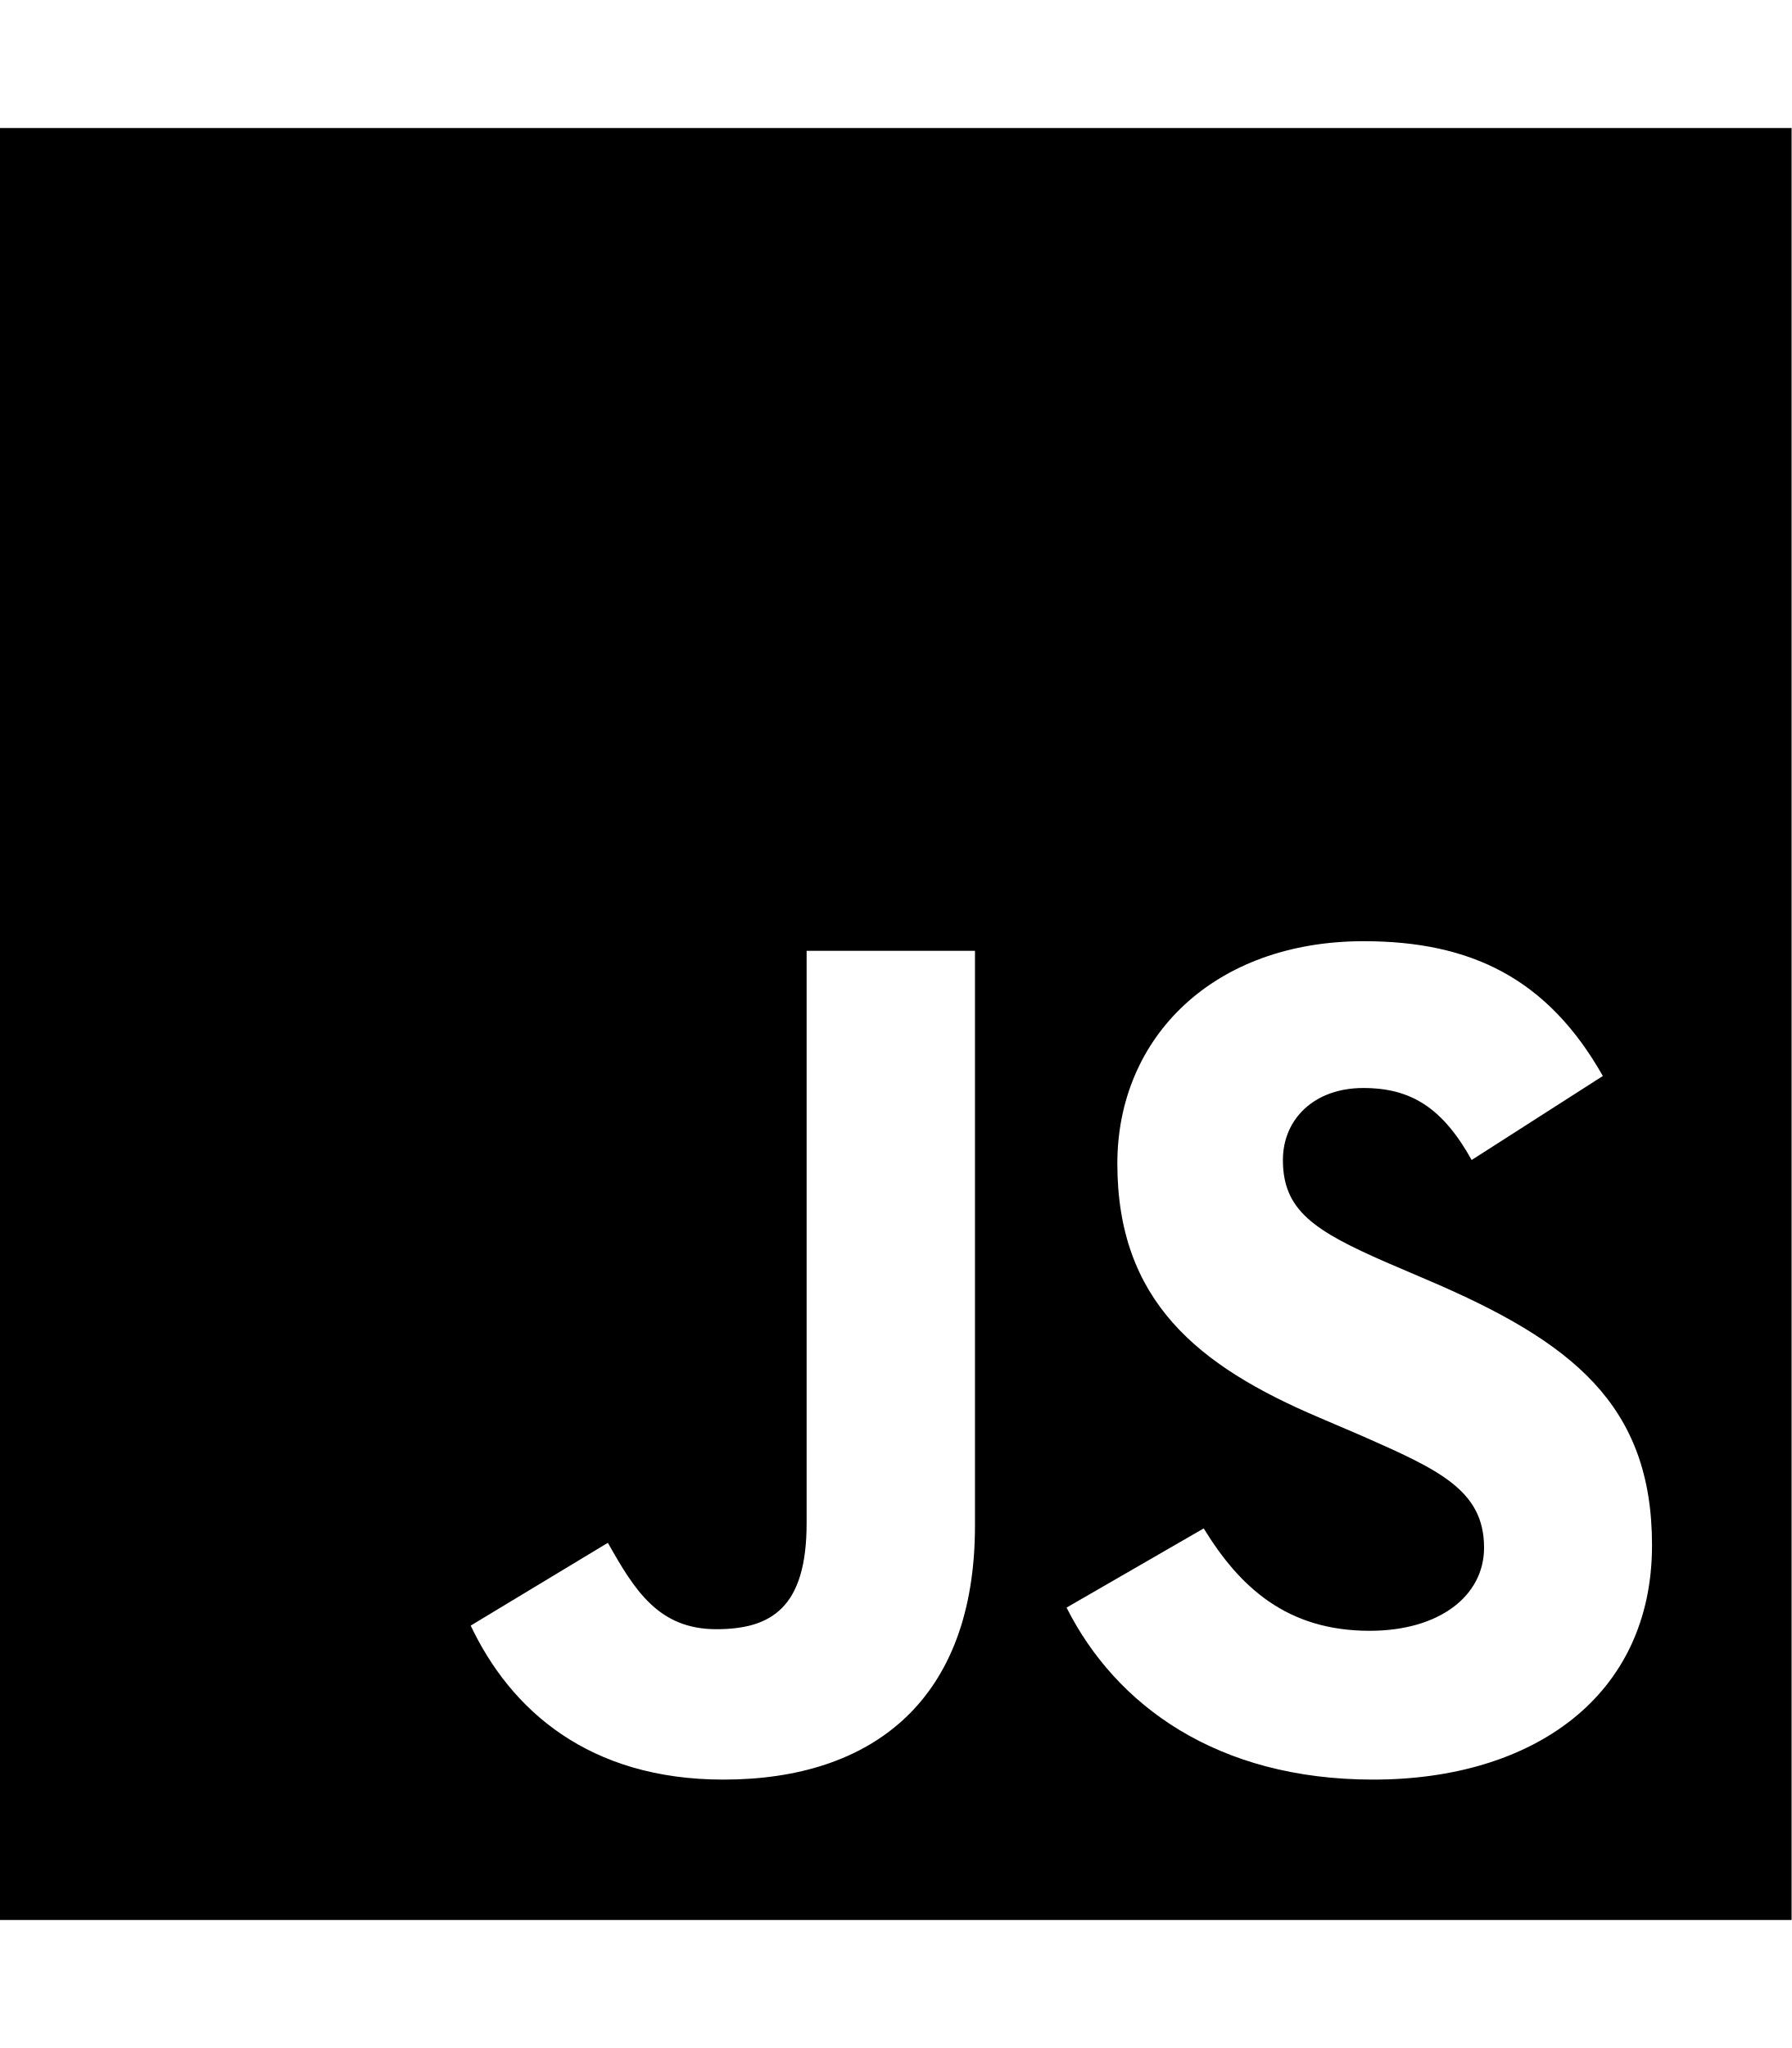
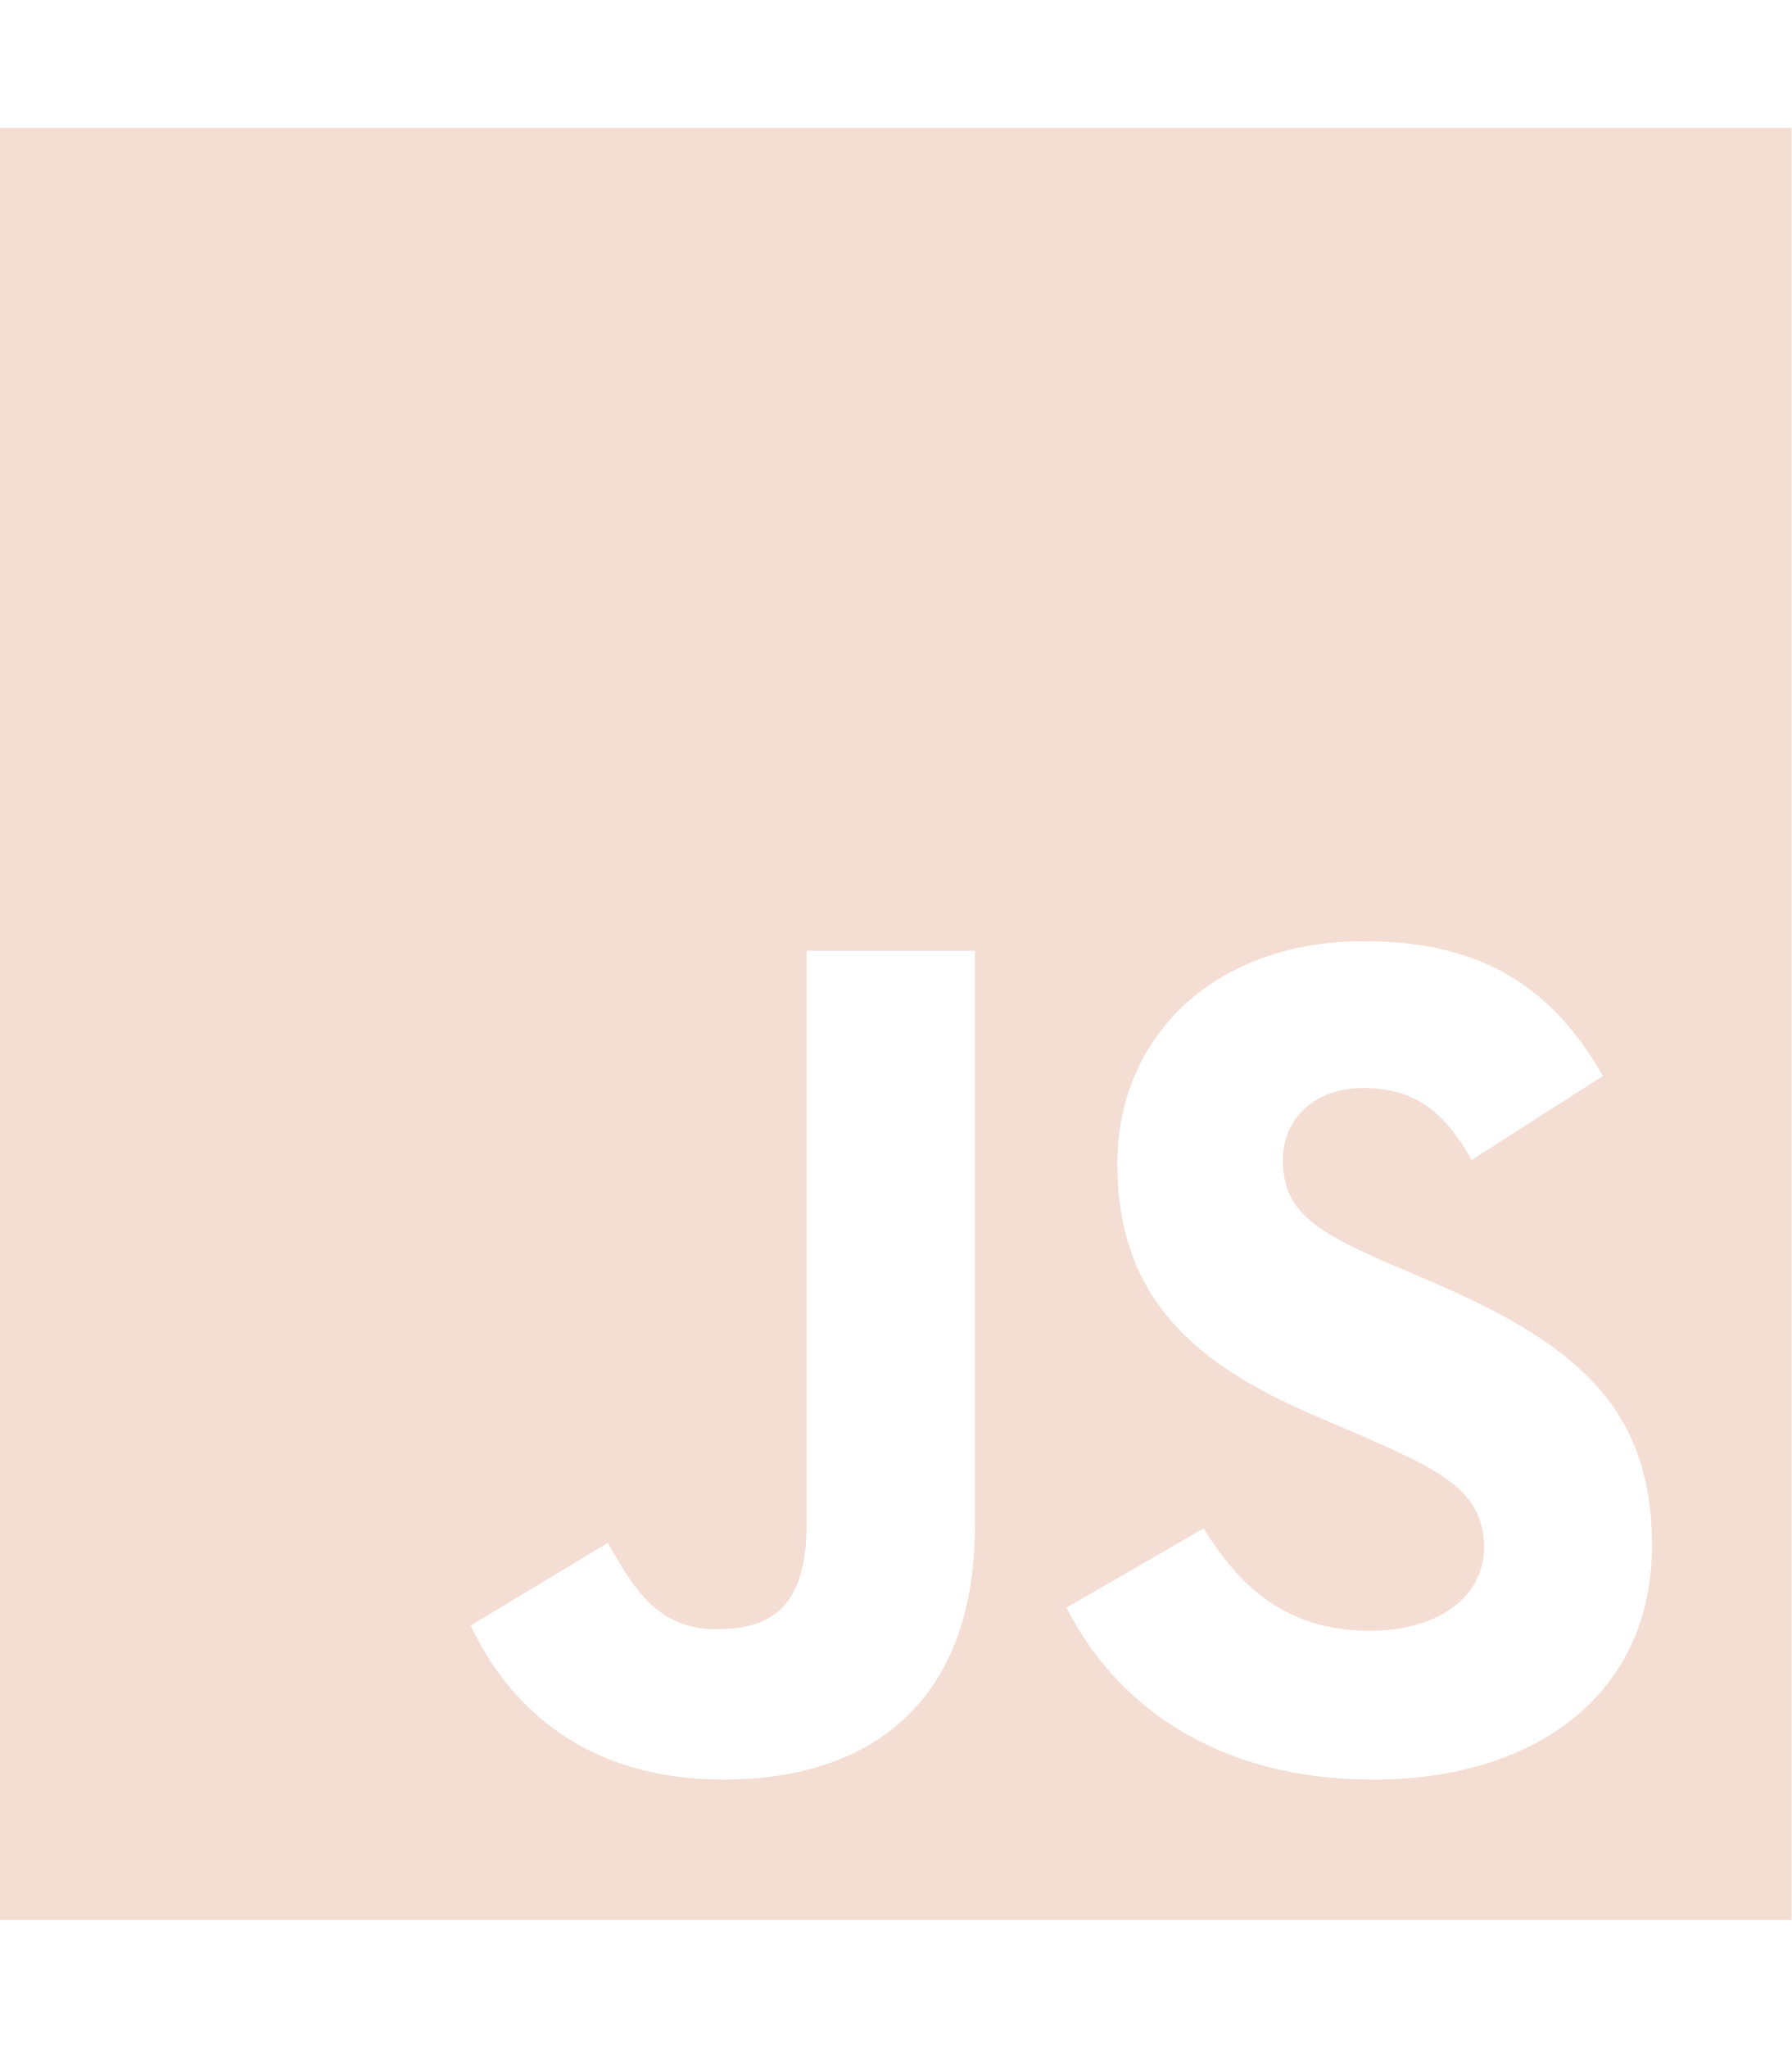
- <svg xmlns="http://www.w3.org/2000/svg" viewBox="0 0 448 512">
+ <svg xmlns="http://www.w3.org/2000/svg" viewBox="0 0 448 512" fill="#F4DED3">
  <path d="M0 32v448h448V32H0zm243.8 349.4c0 43.6-25.6 63.5-62.9 63.5-33.7 0-53.2-17.4-63.2-38.5l34.3-20.7c6.6 11.7 12.6 21.6 27.1 21.6 13.8 0 22.6-5.4 22.6-26.5V237.7h42.1v143.7zm99.6 63.5c-39.1 0-64.4-18.6-76.7-43l34.3-19.8c9 14.7 20.8 25.6 41.5 25.6 17.4 0 28.6-8.7 28.6-20.8 0-14.4-11.4-19.5-30.7-28l-10.5-4.5c-30.4-12.9-50.5-29.2-50.5-63.5 0-31.6 24.1-55.6 61.6-55.6 26.8 0 46 9.3 59.8 33.7L368 290c-7.2-12.9-15-18-27.1-18-12.3 0-20.1 7.8-20.1 18 0 12.6 7.8 17.7 25.9 25.6l10.5 4.5c35.8 15.3 55.9 31 55.9 66.2 0 37.8-29.8 58.6-69.7 58.6z" />
</svg>
